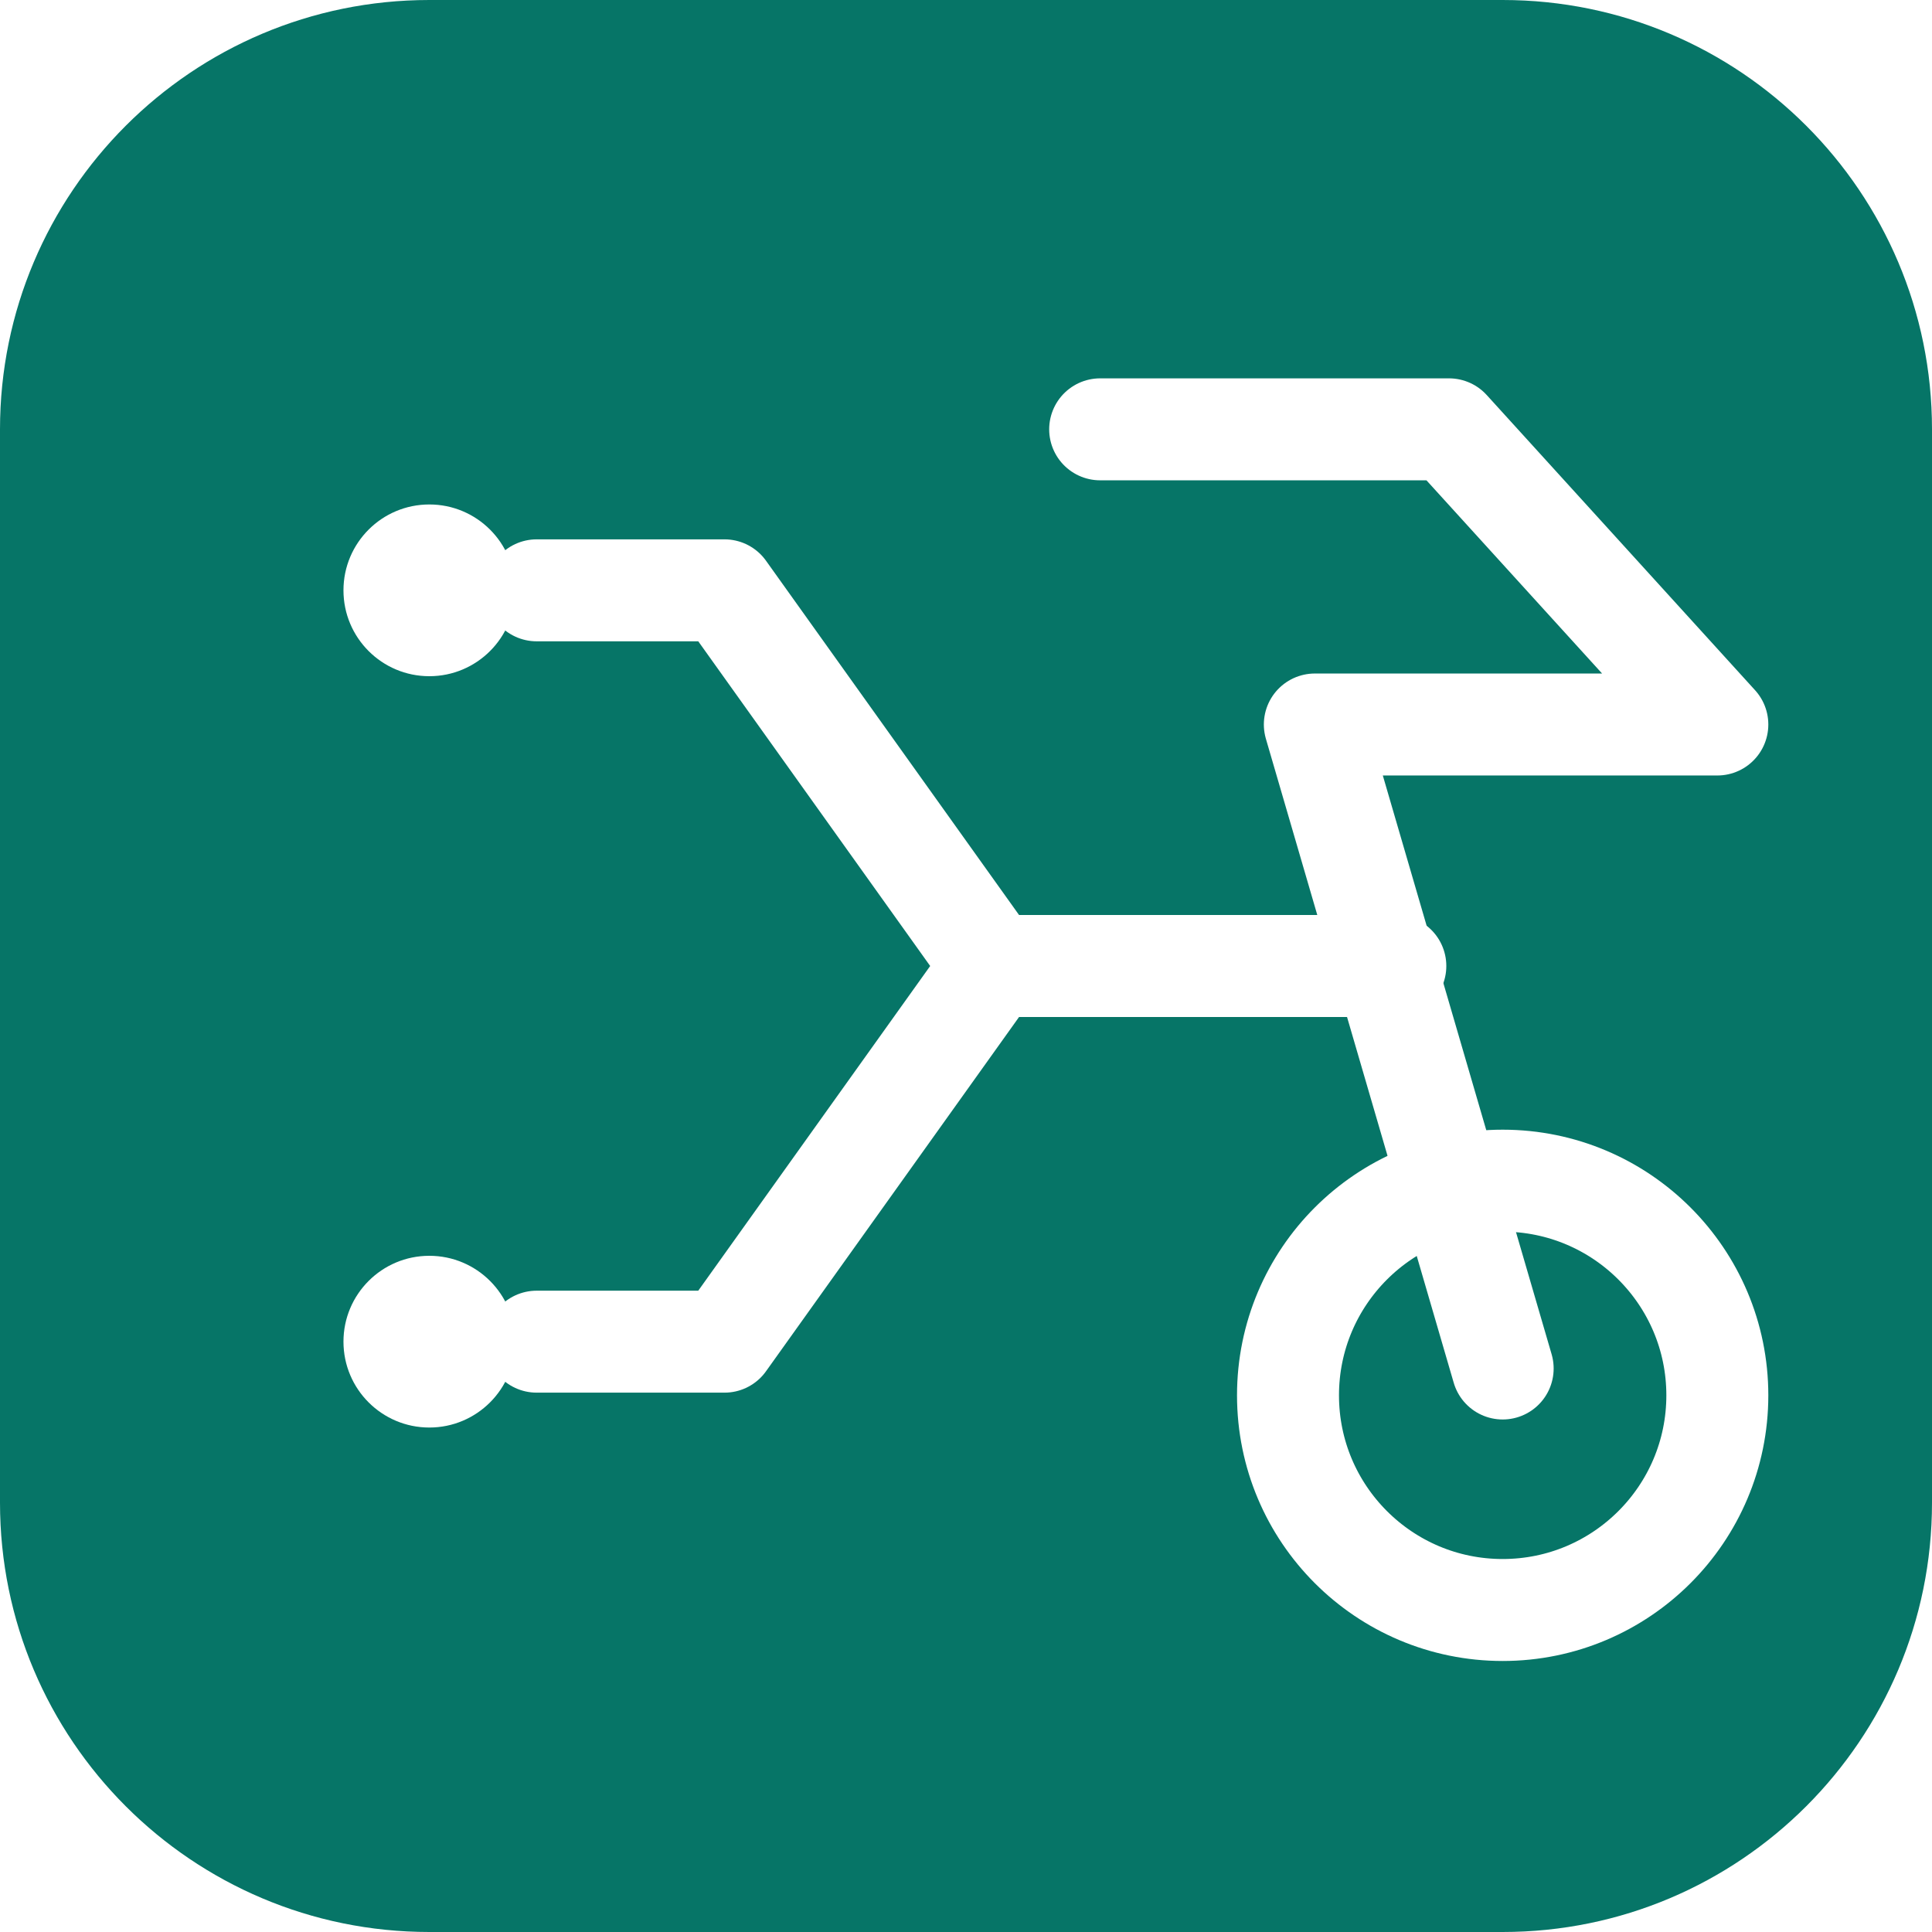
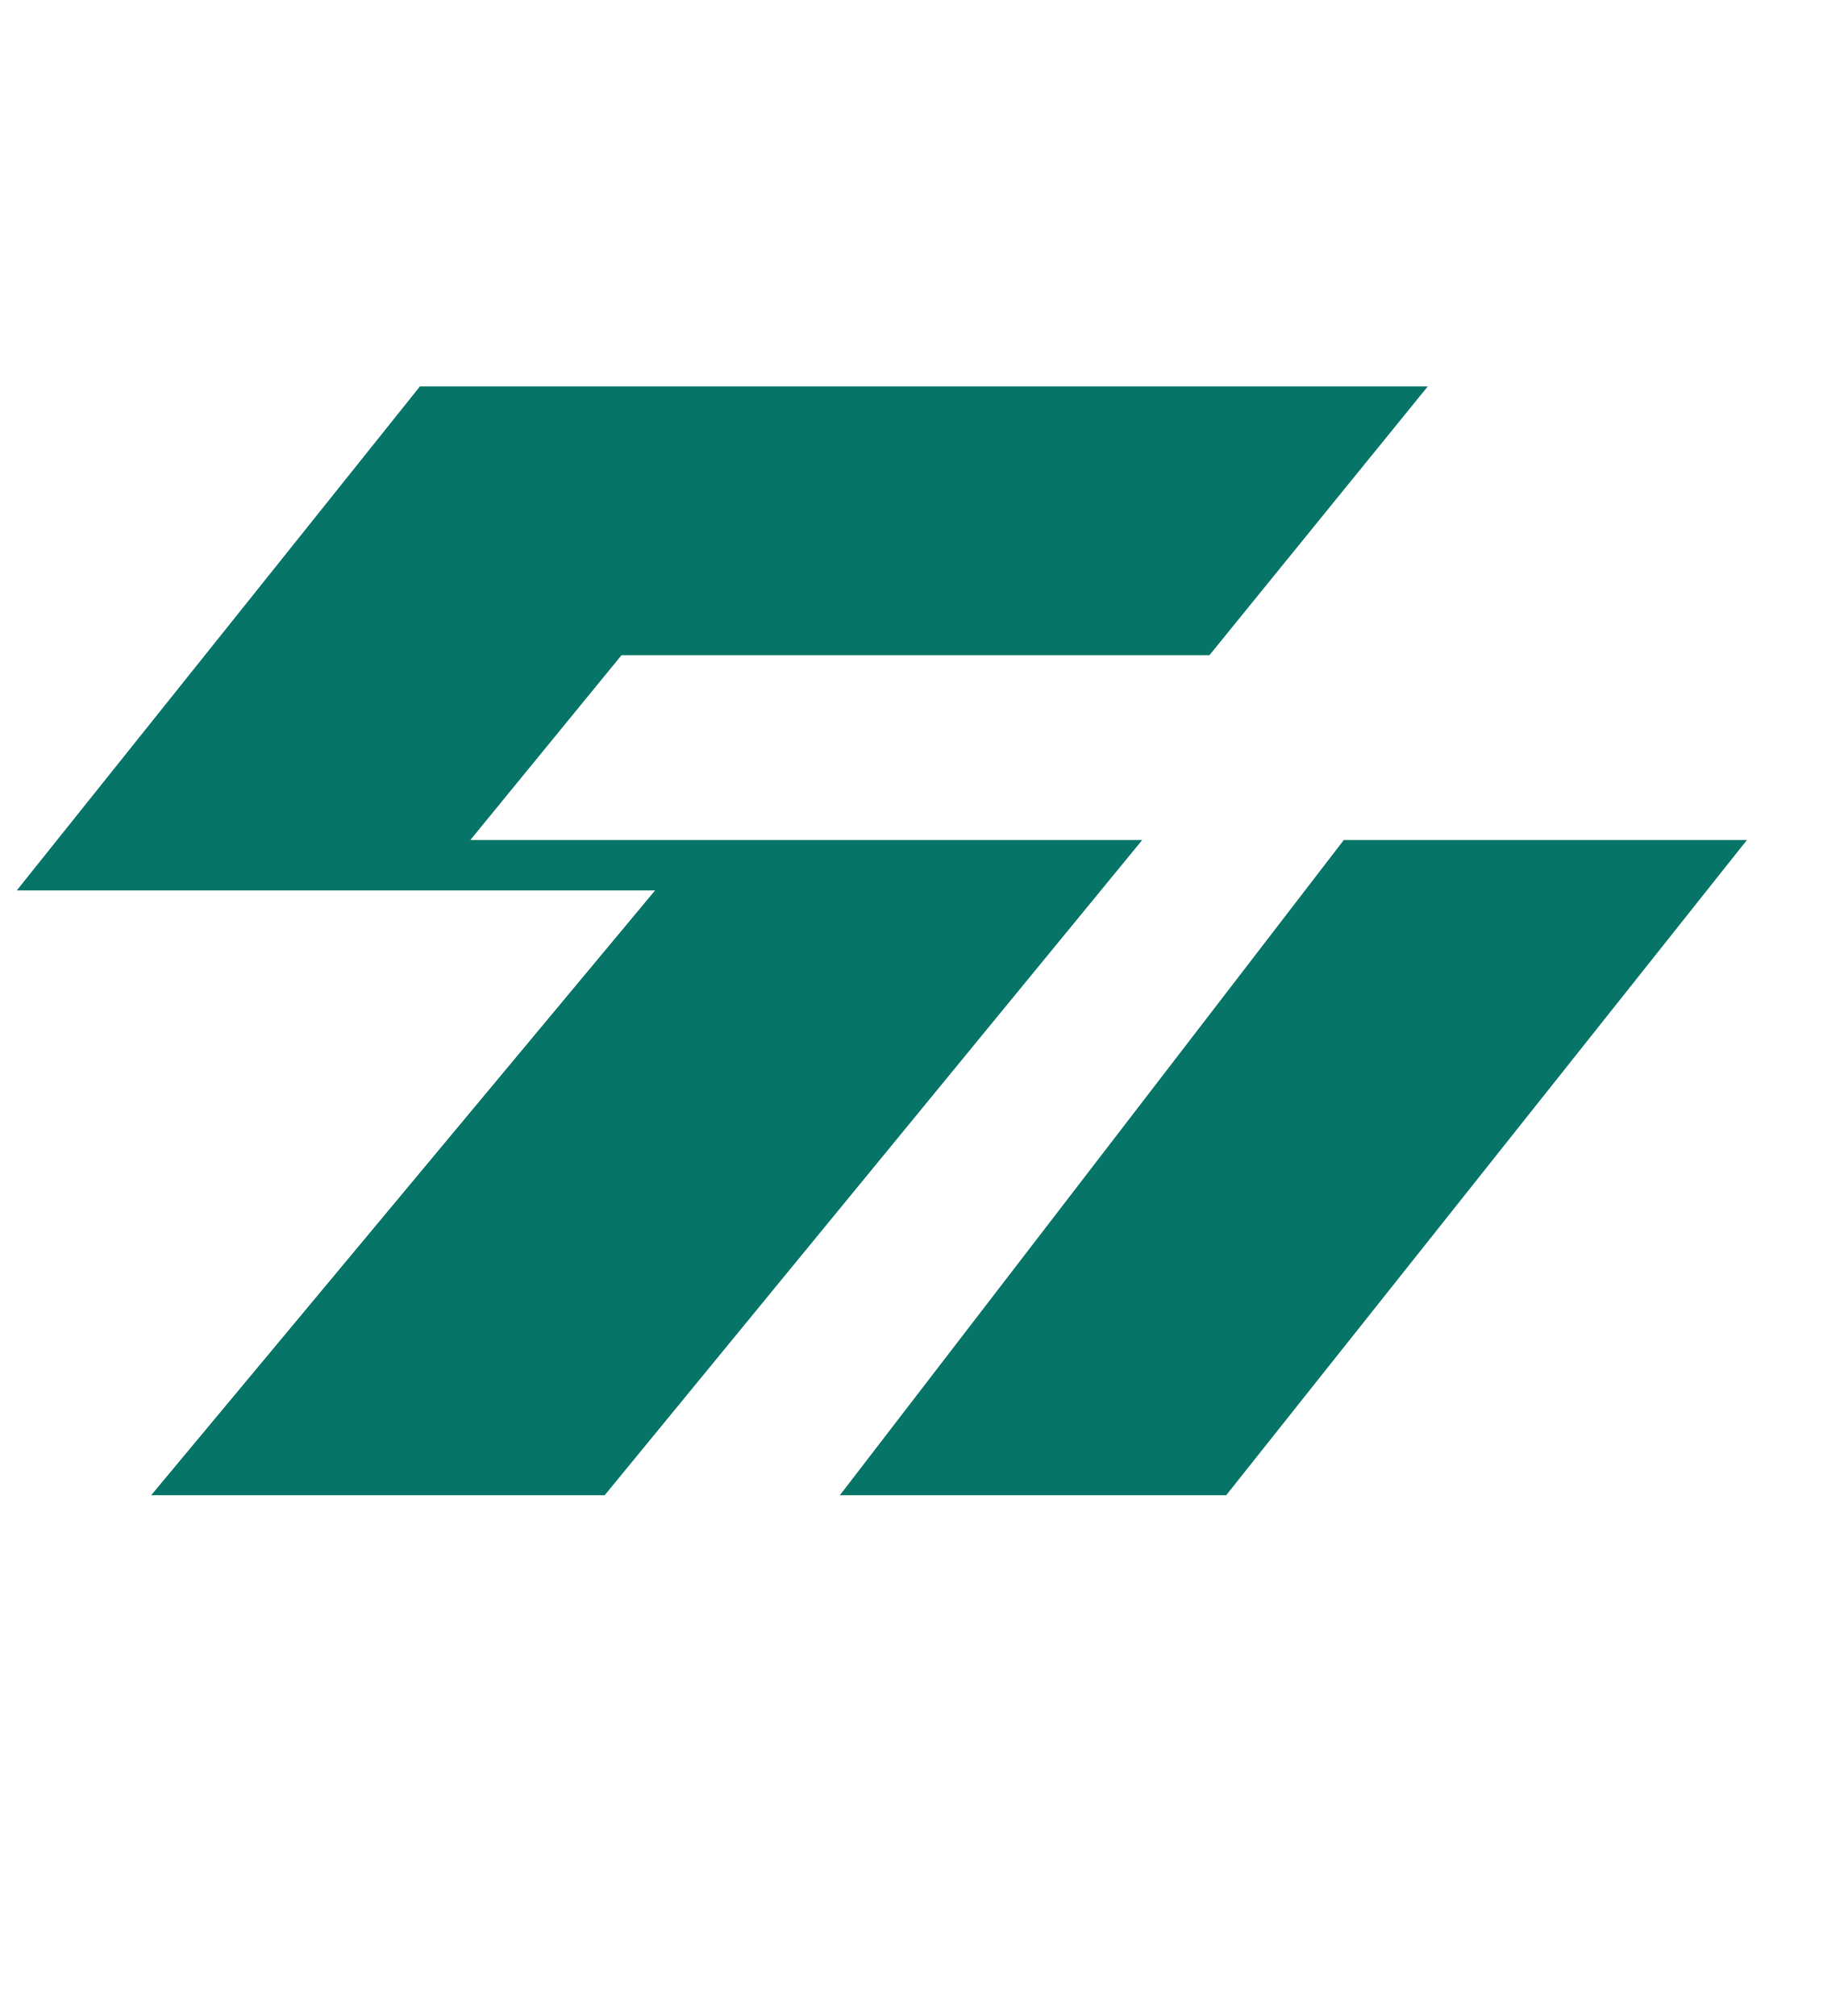
- <svg xmlns="http://www.w3.org/2000/svg" viewBox="0 0 72 72">
-   <rect width="72" height="72" rx="16" fill="#067567" />
-   <g transform="translate(4 4)" color="#fff">
-     <path d="M16 18h7l10 14M16 46h7l10-14h15" fill="none" stroke="currentColor" stroke-width="3.8" stroke-linecap="round" stroke-linejoin="round" />
-     <circle cx="12" cy="18" r="3.2" fill="currentColor" />
-     <circle cx="12" cy="46" r="3.2" fill="currentColor" />
-     <path d="M37 12h13l10 11H45l7 24" fill="none" stroke="currentColor" stroke-width="3.8" stroke-linecap="round" stroke-linejoin="round" />
-     <circle cx="52" cy="48" r="8" fill="none" stroke="currentColor" stroke-width="3.8" />
+ <svg xmlns="http://www.w3.org/2000/svg" viewBox="0 0 110 120" role="img" aria-labelledby="title">
+   <g color="#067567">
+     <path d="M25 23H85L72 39H37L28 50H68L36 89H9L39 53H1L25 23Z" fill="currentColor" />
+     <path d="M80 50H104L73 89H50L80 50Z" fill="currentColor" />
  </g>
</svg>
